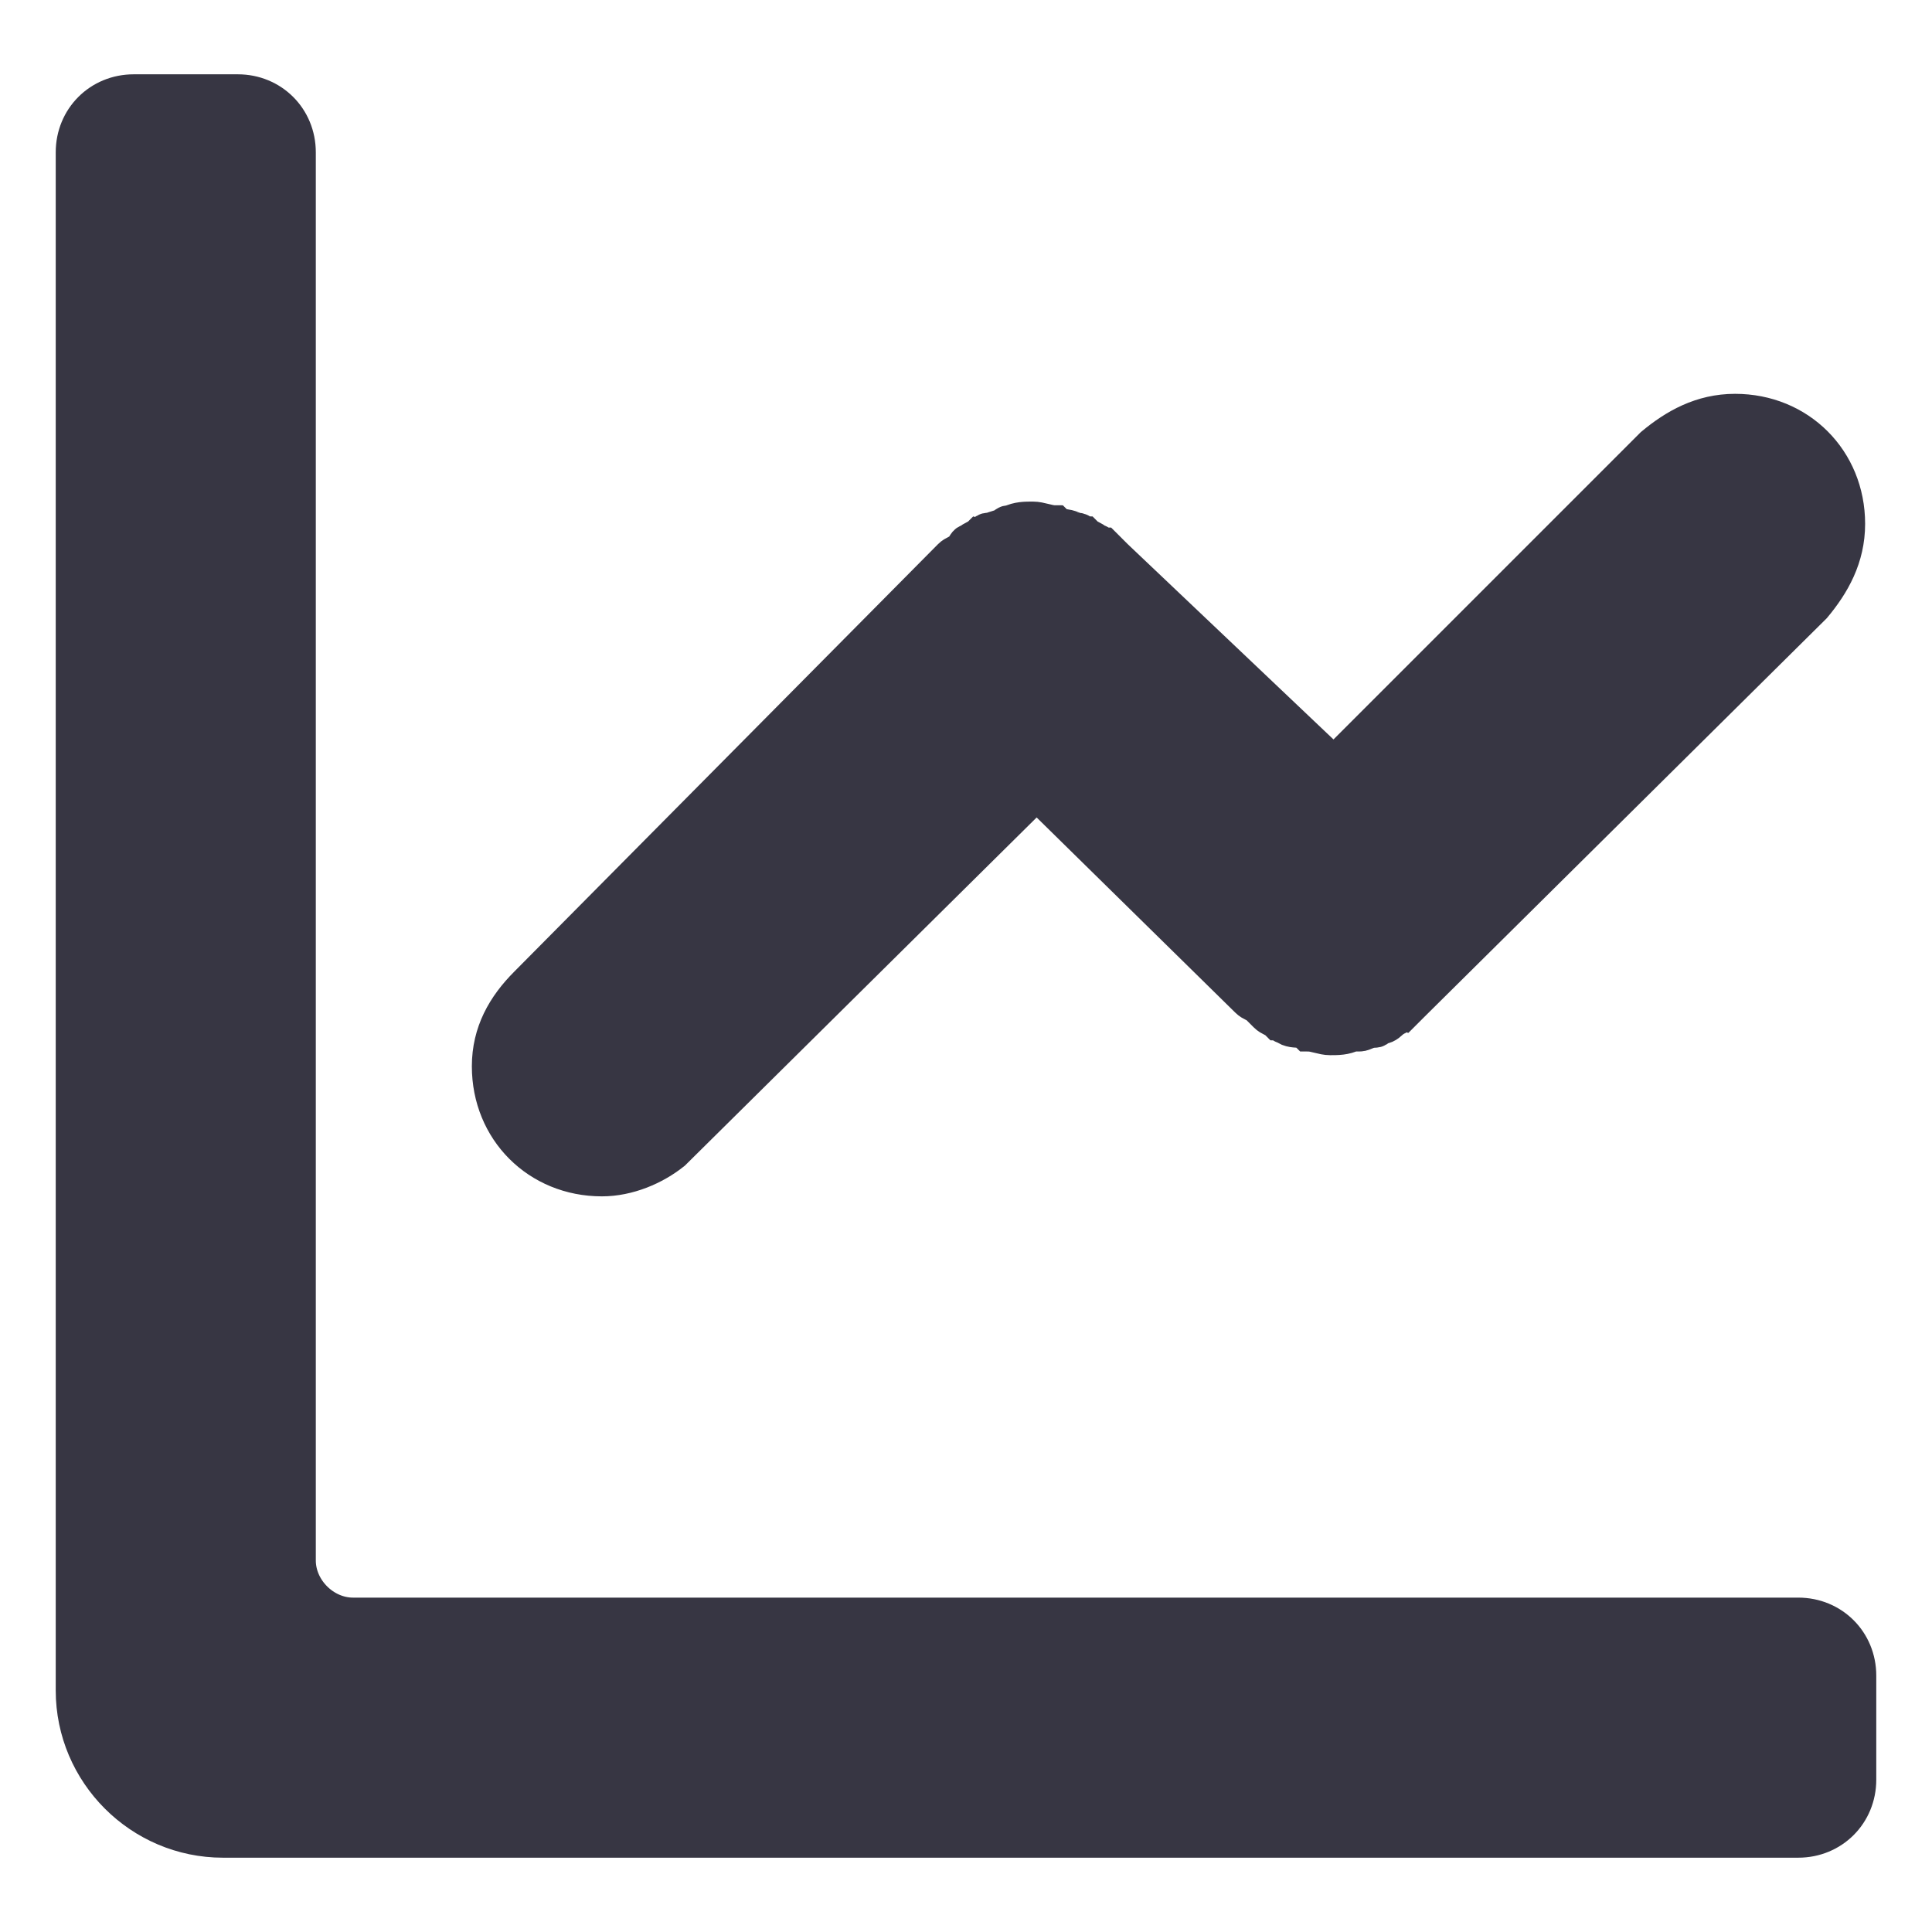
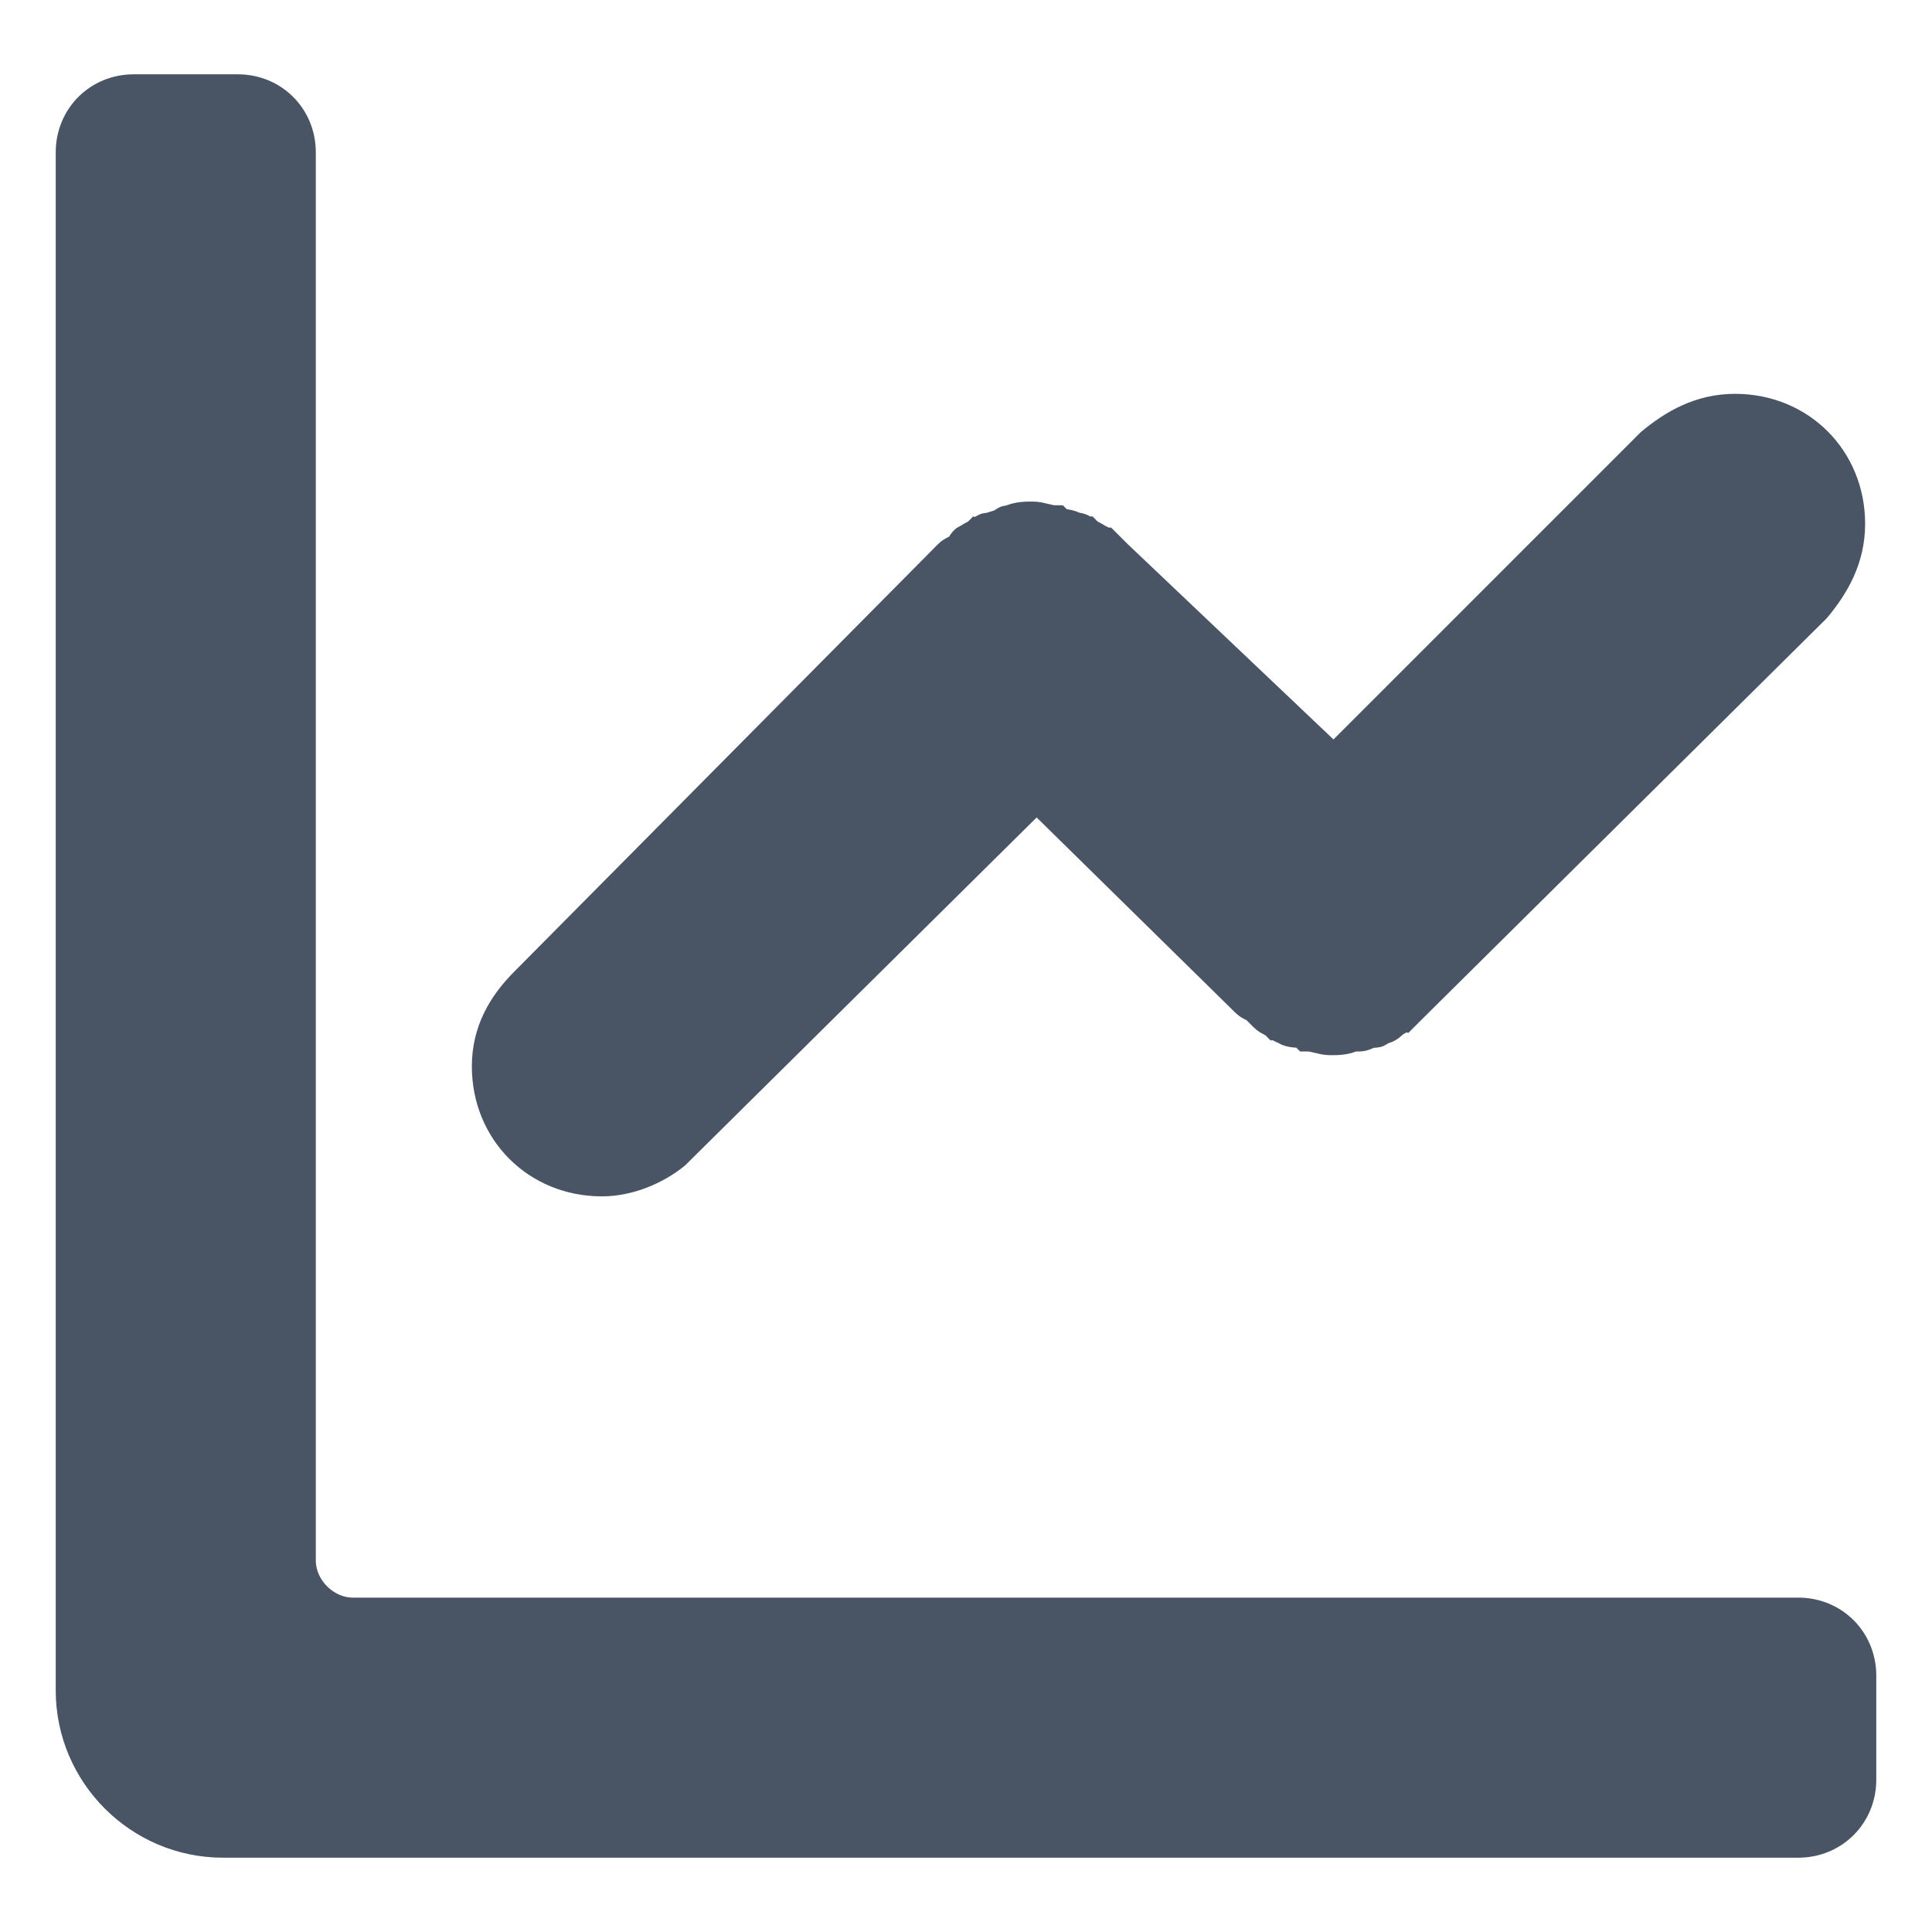
- <svg xmlns="http://www.w3.org/2000/svg" fill="#373643" width="800px" height="800px" viewBox="0 0 52 52" enable-background="new 0 0 52 52" xml:space="preserve" stroke="#373643">
+ <svg xmlns="http://www.w3.org/2000/svg" fill="#495464" width="800px" height="800px" viewBox="0 0 52 52" enable-background="new 0 0 52 52" xml:space="preserve" stroke="#495464">
  <g id="SVGRepo_bgCarrier" stroke-width="0" />
  <g id="SVGRepo_tracerCarrier" stroke-linecap="round" stroke-linejoin="round" />
  <g id="SVGRepo_iconCarrier">
    <path d="M2,45.5c0,2.2,1.8,4,4,4h42.4c0.9,0,1.6-0.7,1.6-1.6v-2.8c0-0.9-0.7-1.6-1.6-1.6l-38.9,0 C8.7,43.5,8,42.8,8,42L8,4.1c0-0.9-0.7-1.6-1.6-1.6H3.6C2.7,2.5,2,3.2,2,4.1V45.5z" />
    <path d="M49.7,14.1c0-1.7-1.3-3-3-3c-0.9,0-1.6,0.4-2.2,0.9l-8.6,8.6L30,15c0,0,0,0,0,0l-0.1-0.1 c-0.1-0.1-0.1-0.1-0.2-0.2c-0.1,0-0.1-0.1-0.2-0.1c-0.1-0.1-0.2-0.1-0.3-0.2c-0.1,0-0.1-0.1-0.2-0.1c-0.1,0-0.2-0.1-0.4-0.1 c-0.1,0-0.1,0-0.2-0.1c-0.2,0-0.4-0.1-0.6-0.1c-0.2,0-0.4,0-0.6,0.1c-0.1,0-0.1,0-0.2,0.1c-0.1,0-0.3,0.1-0.4,0.1 c-0.1,0-0.1,0.1-0.2,0.1c-0.1,0.1-0.2,0.1-0.3,0.2c-0.1,0-0.1,0.1-0.2,0.2c-0.1,0.1-0.2,0.1-0.3,0.2c0,0,0,0,0,0L14.2,26.5 c-0.6,0.6-1,1.3-1,2.2c0,1.7,1.3,3,3,3c0.7,0,1.4-0.3,1.9-0.7l9.8-9.7l5.7,5.6c0,0,0,0,0,0c0.1,0.1,0.2,0.1,0.3,0.2 c0.1,0.1,0.1,0.1,0.2,0.2c0.1,0.1,0.2,0.1,0.3,0.2c0.1,0,0.1,0.1,0.2,0.1c0.1,0.1,0.3,0.1,0.4,0.1c0.1,0,0.1,0,0.2,0.1 c0.2,0,0.4,0.1,0.6,0.1c0.2,0,0.4,0,0.6-0.1c0.1,0,0.1,0,0.2,0c0.1,0,0.2-0.1,0.4-0.1c0.1,0,0.1-0.1,0.2-0.1c0.1,0,0.2-0.1,0.3-0.2 c0.1,0,0.1-0.1,0.2-0.1c0,0,0.1-0.1,0.1-0.1l0.1-0.1C37.9,27.1,38,27,38,27l10.8-10.7C49.3,15.7,49.7,15,49.7,14.1z" />
  </g>
</svg>
